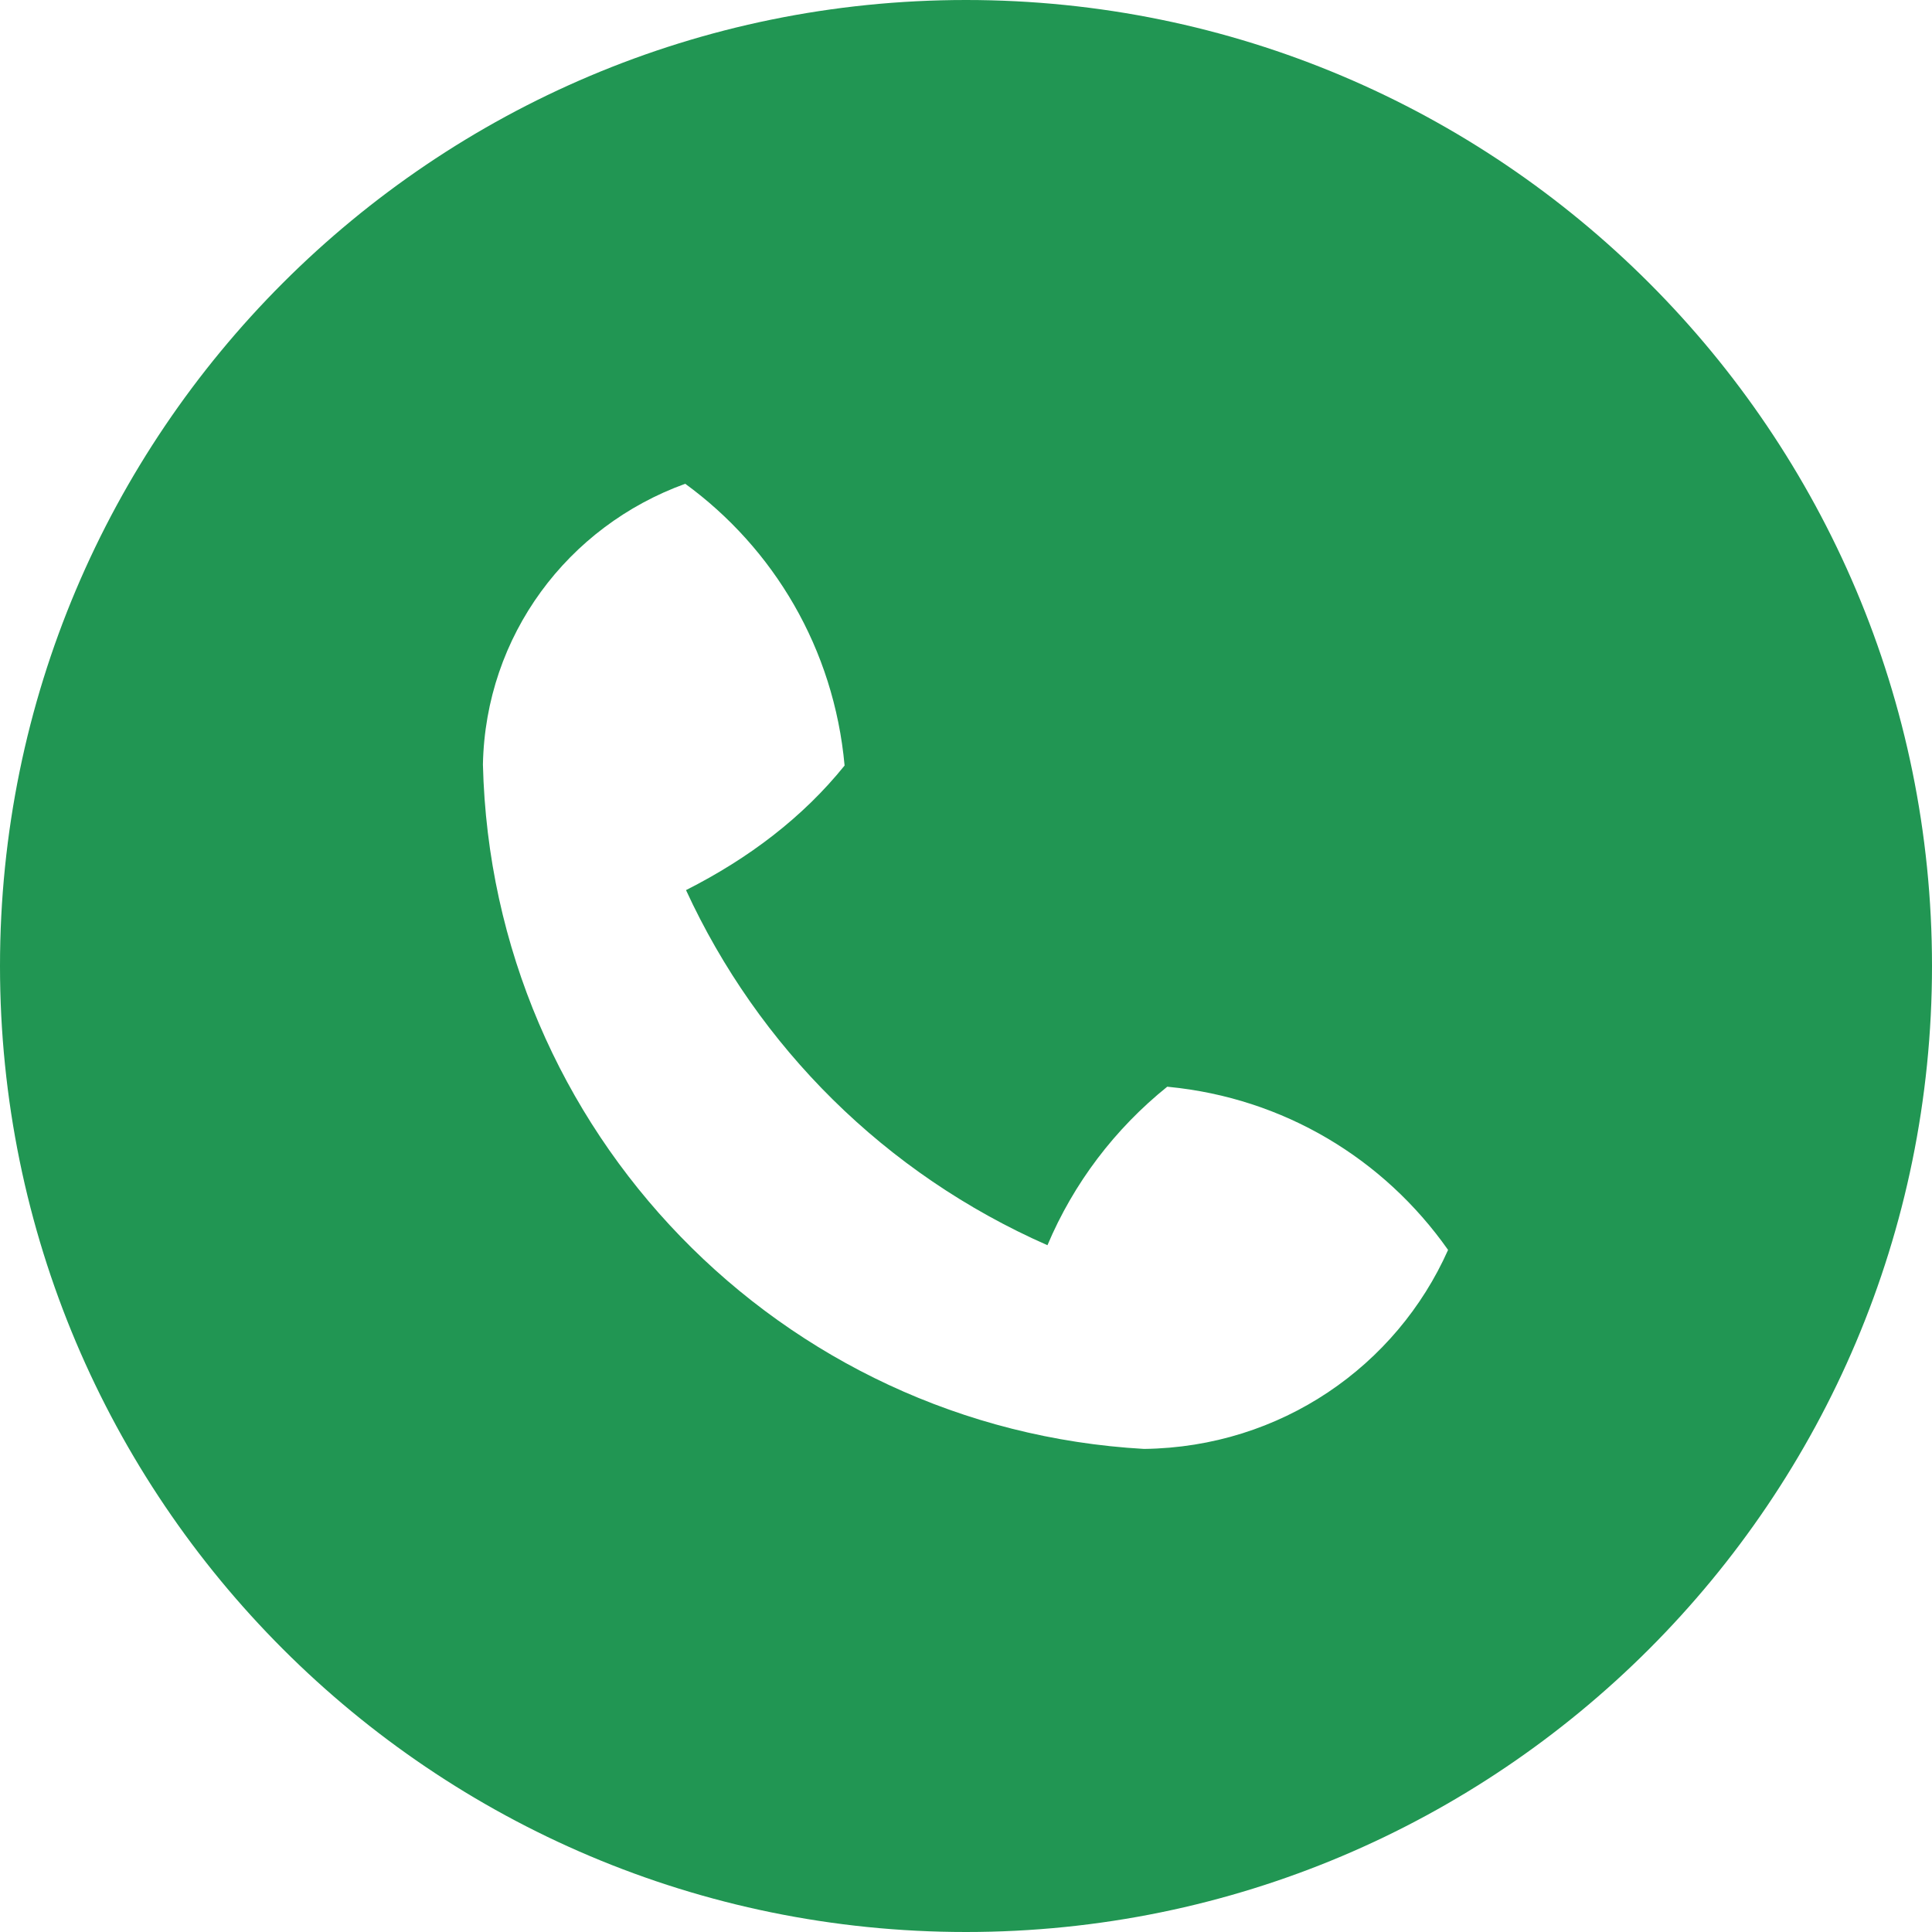
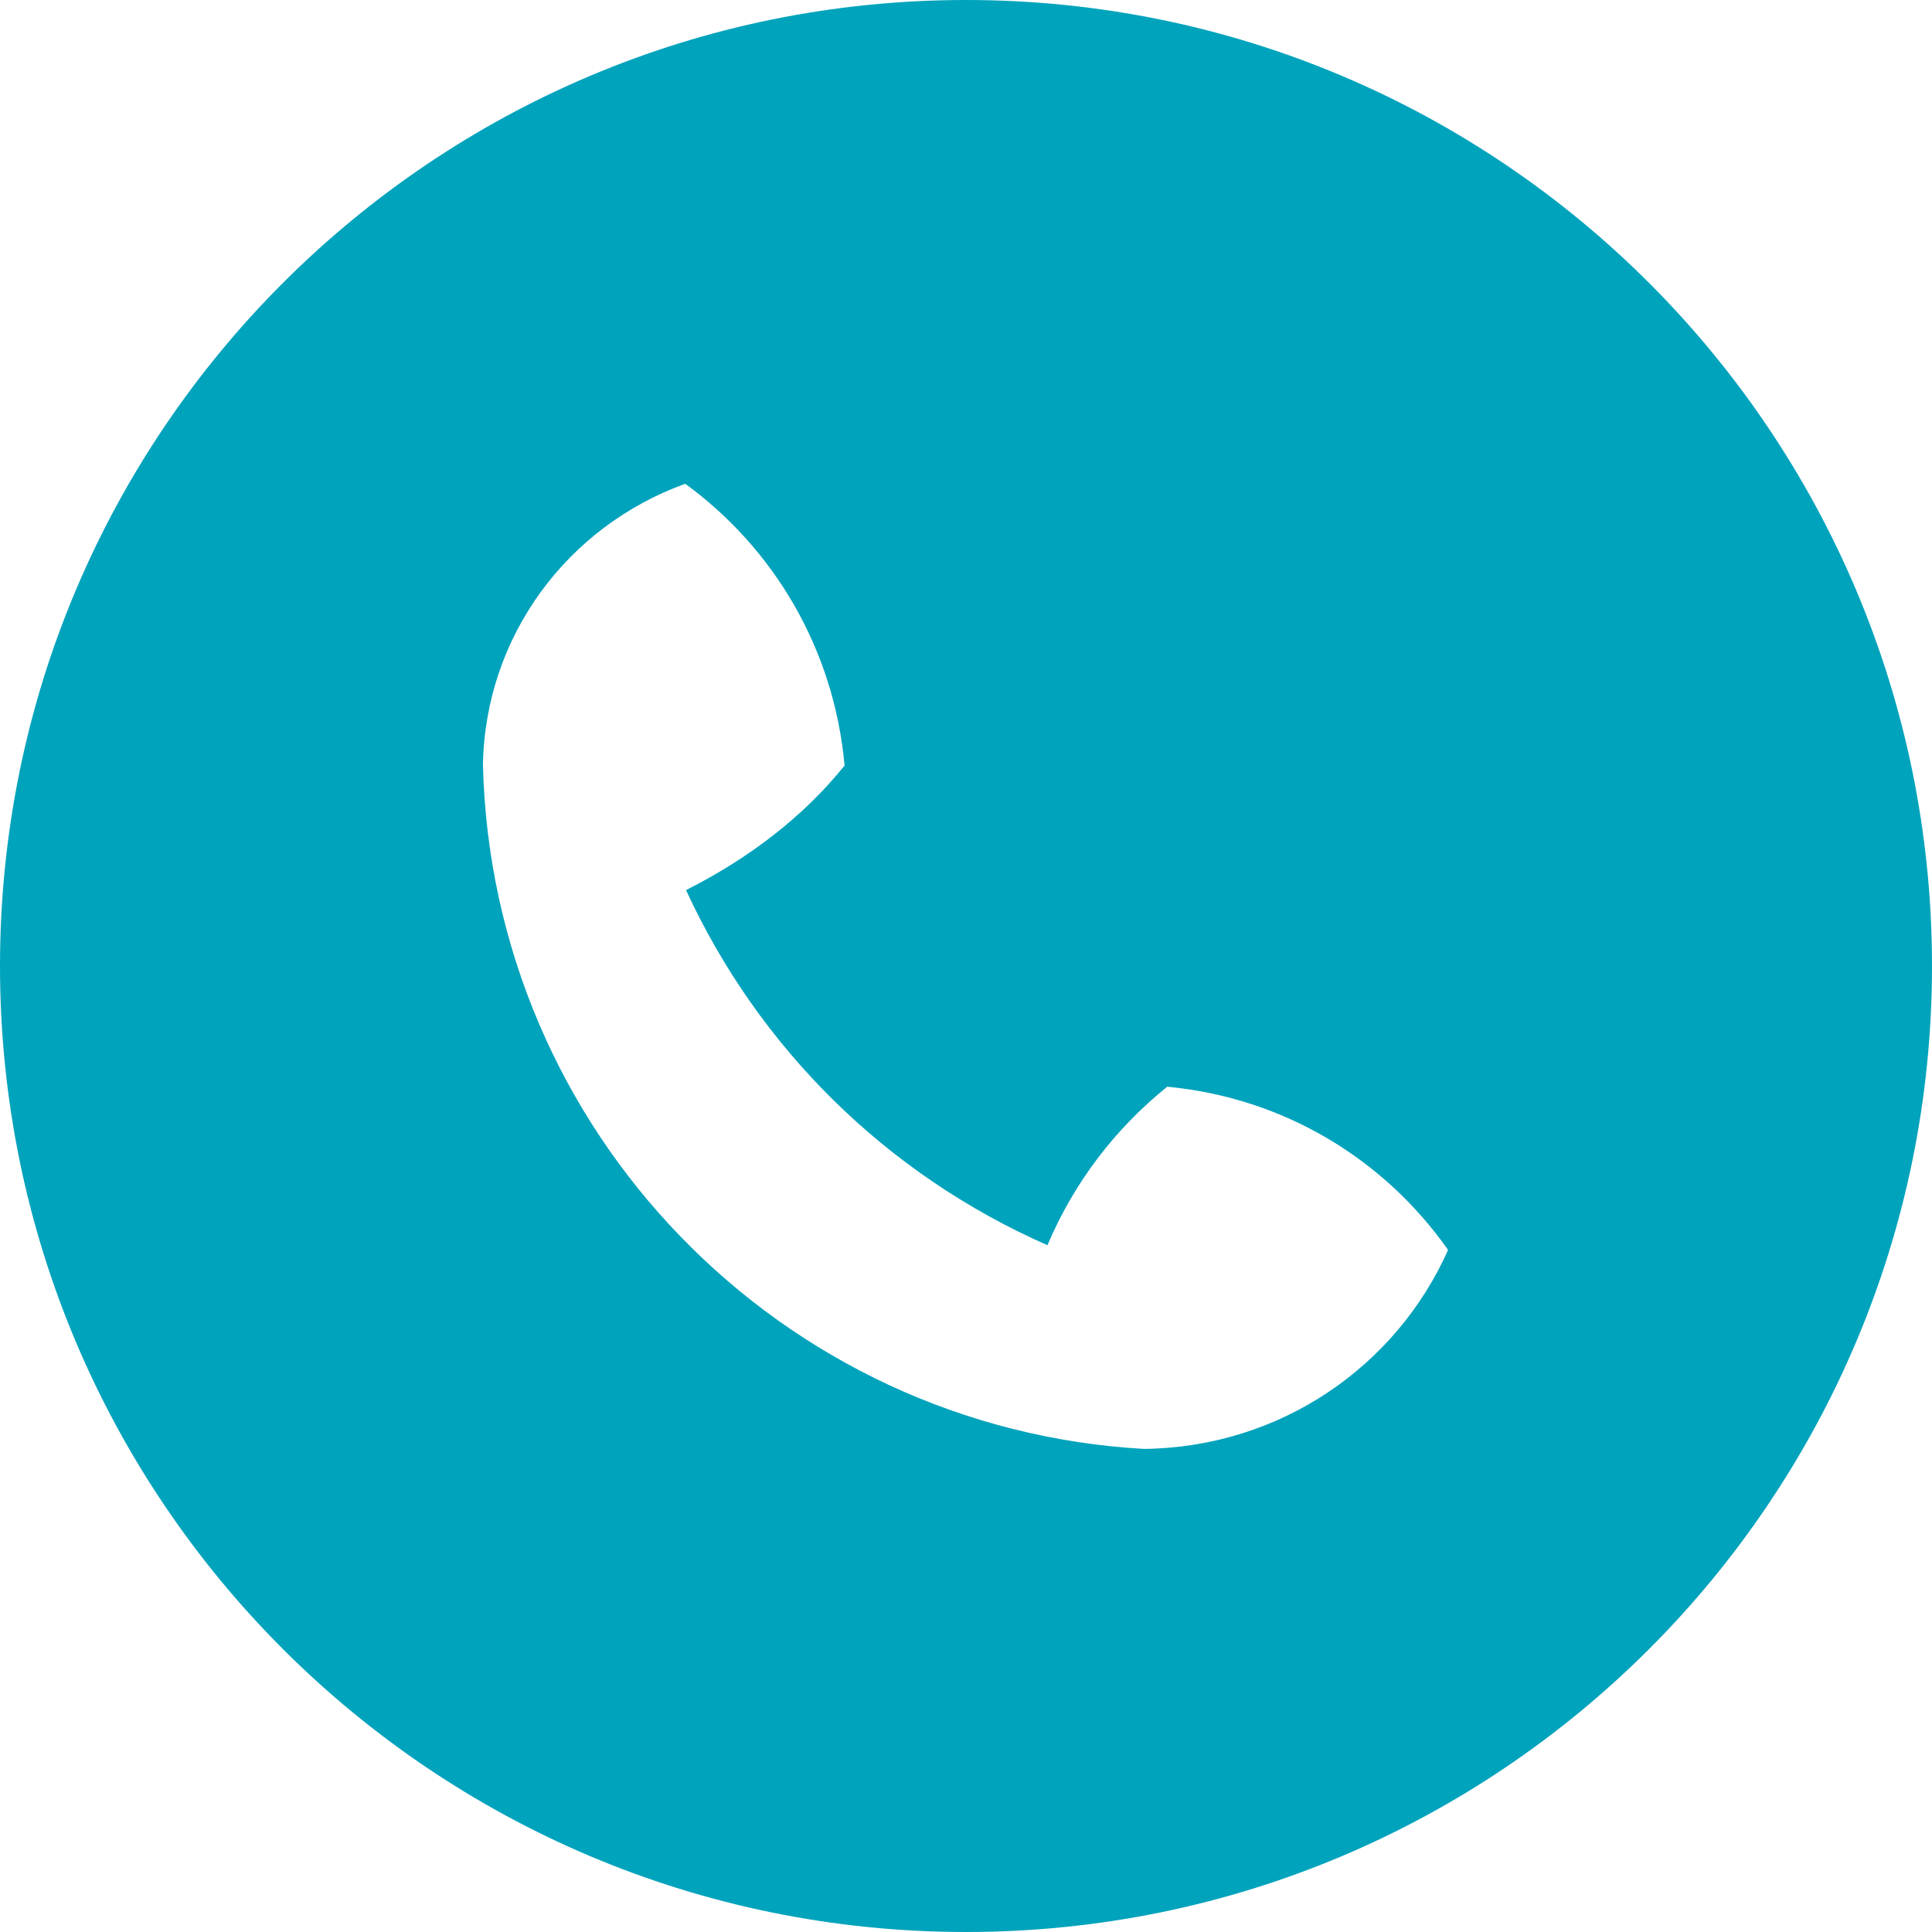
<svg xmlns="http://www.w3.org/2000/svg" xmlns:xlink="http://www.w3.org/1999/xlink" width="25" height="25" viewBox="0 0 25 25" version="1.1">
  <g id="Canvas" transform="translate(-4909 -2651)">
    <g id="noun_555068_cc">
      <g id="Vector">
-         <use xlink:href="#path0_fill" transform="translate(4909 2651)" fill="#219653" />
+         <use xlink:href="#path0_fill" transform="translate(4909 2651)" fill="#00A3BC" />
      </g>
    </g>
  </g>
  <defs>
    <path id="path0_fill" d="M 12.5 25C 5.596 25 0 19.404 0 12.5C 0 5.596 5.596 0 12.5 0C 19.404 0 25 5.596 25 12.5C 25 19.404 19.404 25 12.5 25ZM 15.104 14.062C 14.425 14.609 13.893 15.31 13.554 16.113C 11.453 15.188 9.812 13.547 8.877 11.518C 9.69 11.107 10.39 10.575 10.929 9.906C 10.791 8.391 10.01 7.094 8.867 6.26C 7.344 6.811 6.282 8.226 6.249 9.893C 6.364 14.644 10.106 18.483 14.804 18.749C 16.575 18.727 18.07 17.675 18.738 16.174C 17.905 14.99 16.608 14.209 15.123 14.064L 15.104 14.062Z" />
  </defs>
</svg>
